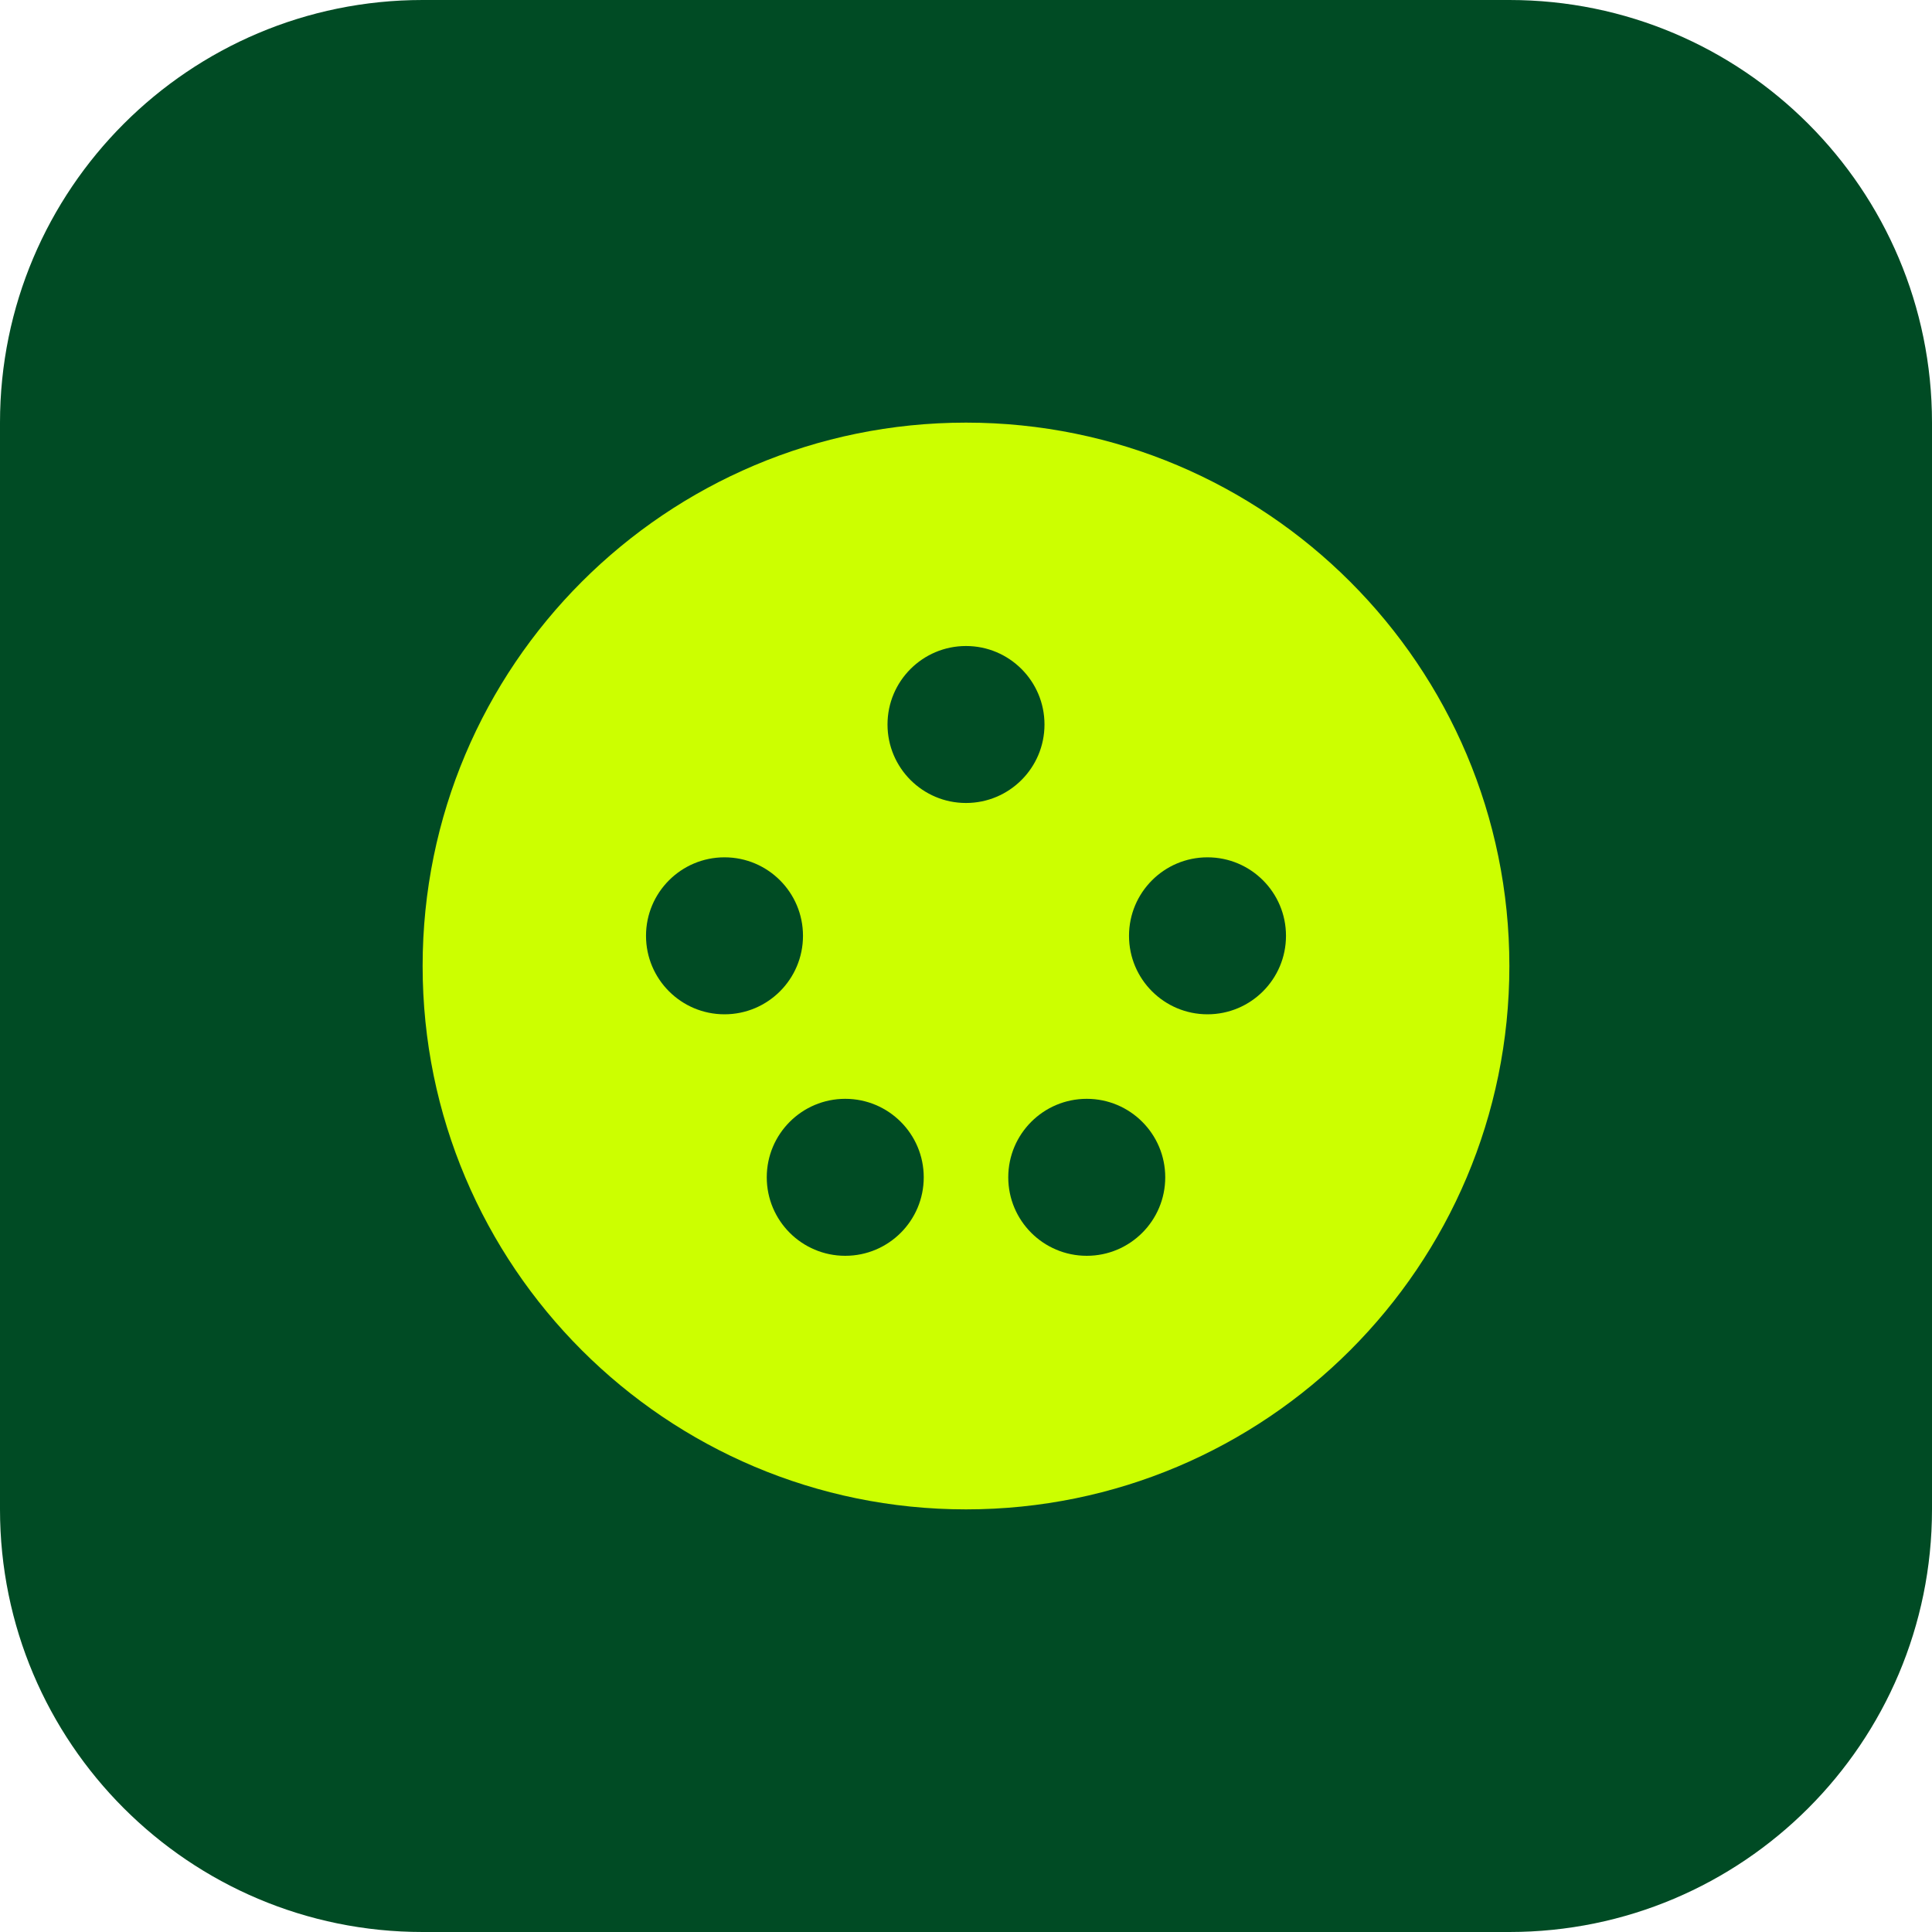
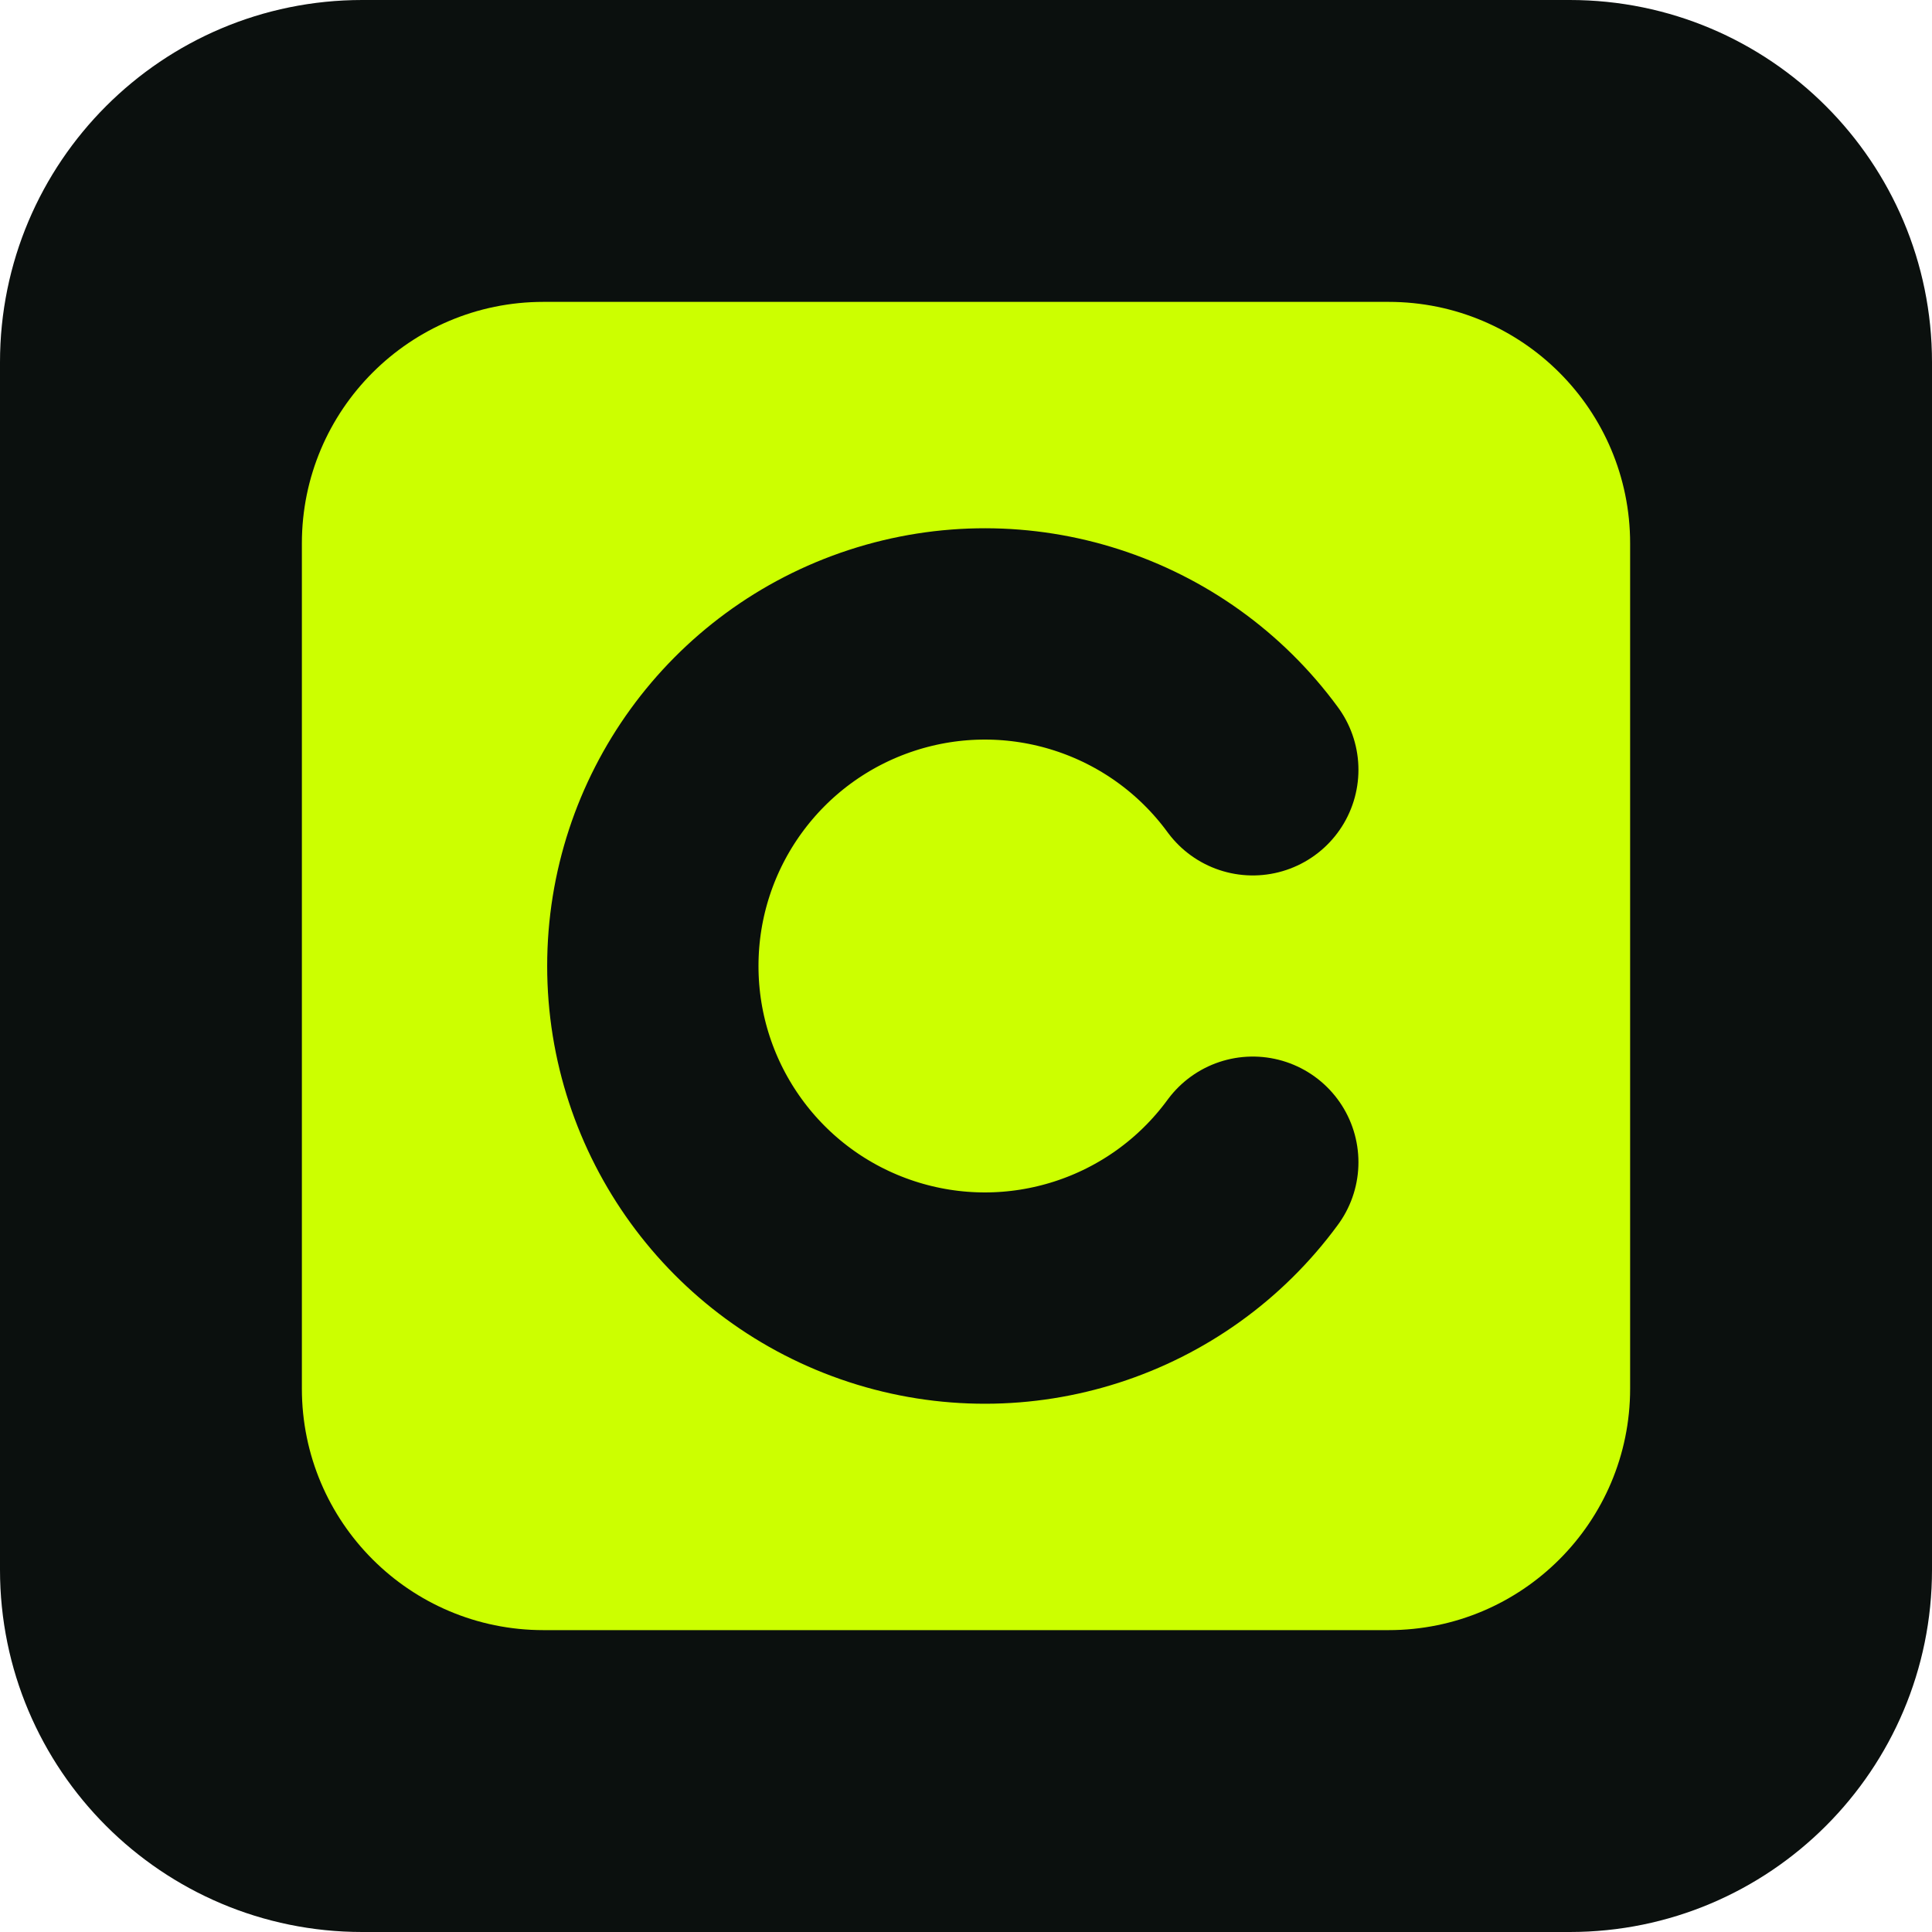
<svg xmlns="http://www.w3.org/2000/svg" viewBox="0 0 64 64">
-   <rect width="64" height="64" rx="14" fill="#004b24" />
-   <circle cx="32" cy="32" r="18" fill="#ccff00" />
-   <g fill="#004b24">
-     <circle cx="32" cy="24" r="2.6" />
-     <circle cx="24" cy="31" r="2.6" />
-     <circle cx="40" cy="31" r="2.6" />
-     <circle cx="28" cy="39" r="2.6" />
-     <circle cx="36" cy="39" r="2.6" />
-   </g>
+   <rect width="64" height="64" rx="12" fill="#0b100e" />
+   <rect x="10" y="10" width="44" height="44" rx="8" fill="#ccff00" />
+   <path d="M41.5 25.5a11 11 0 1 0 0 13" fill="none" stroke="#0b100e" stroke-width="7" stroke-linecap="round" />
</svg>
